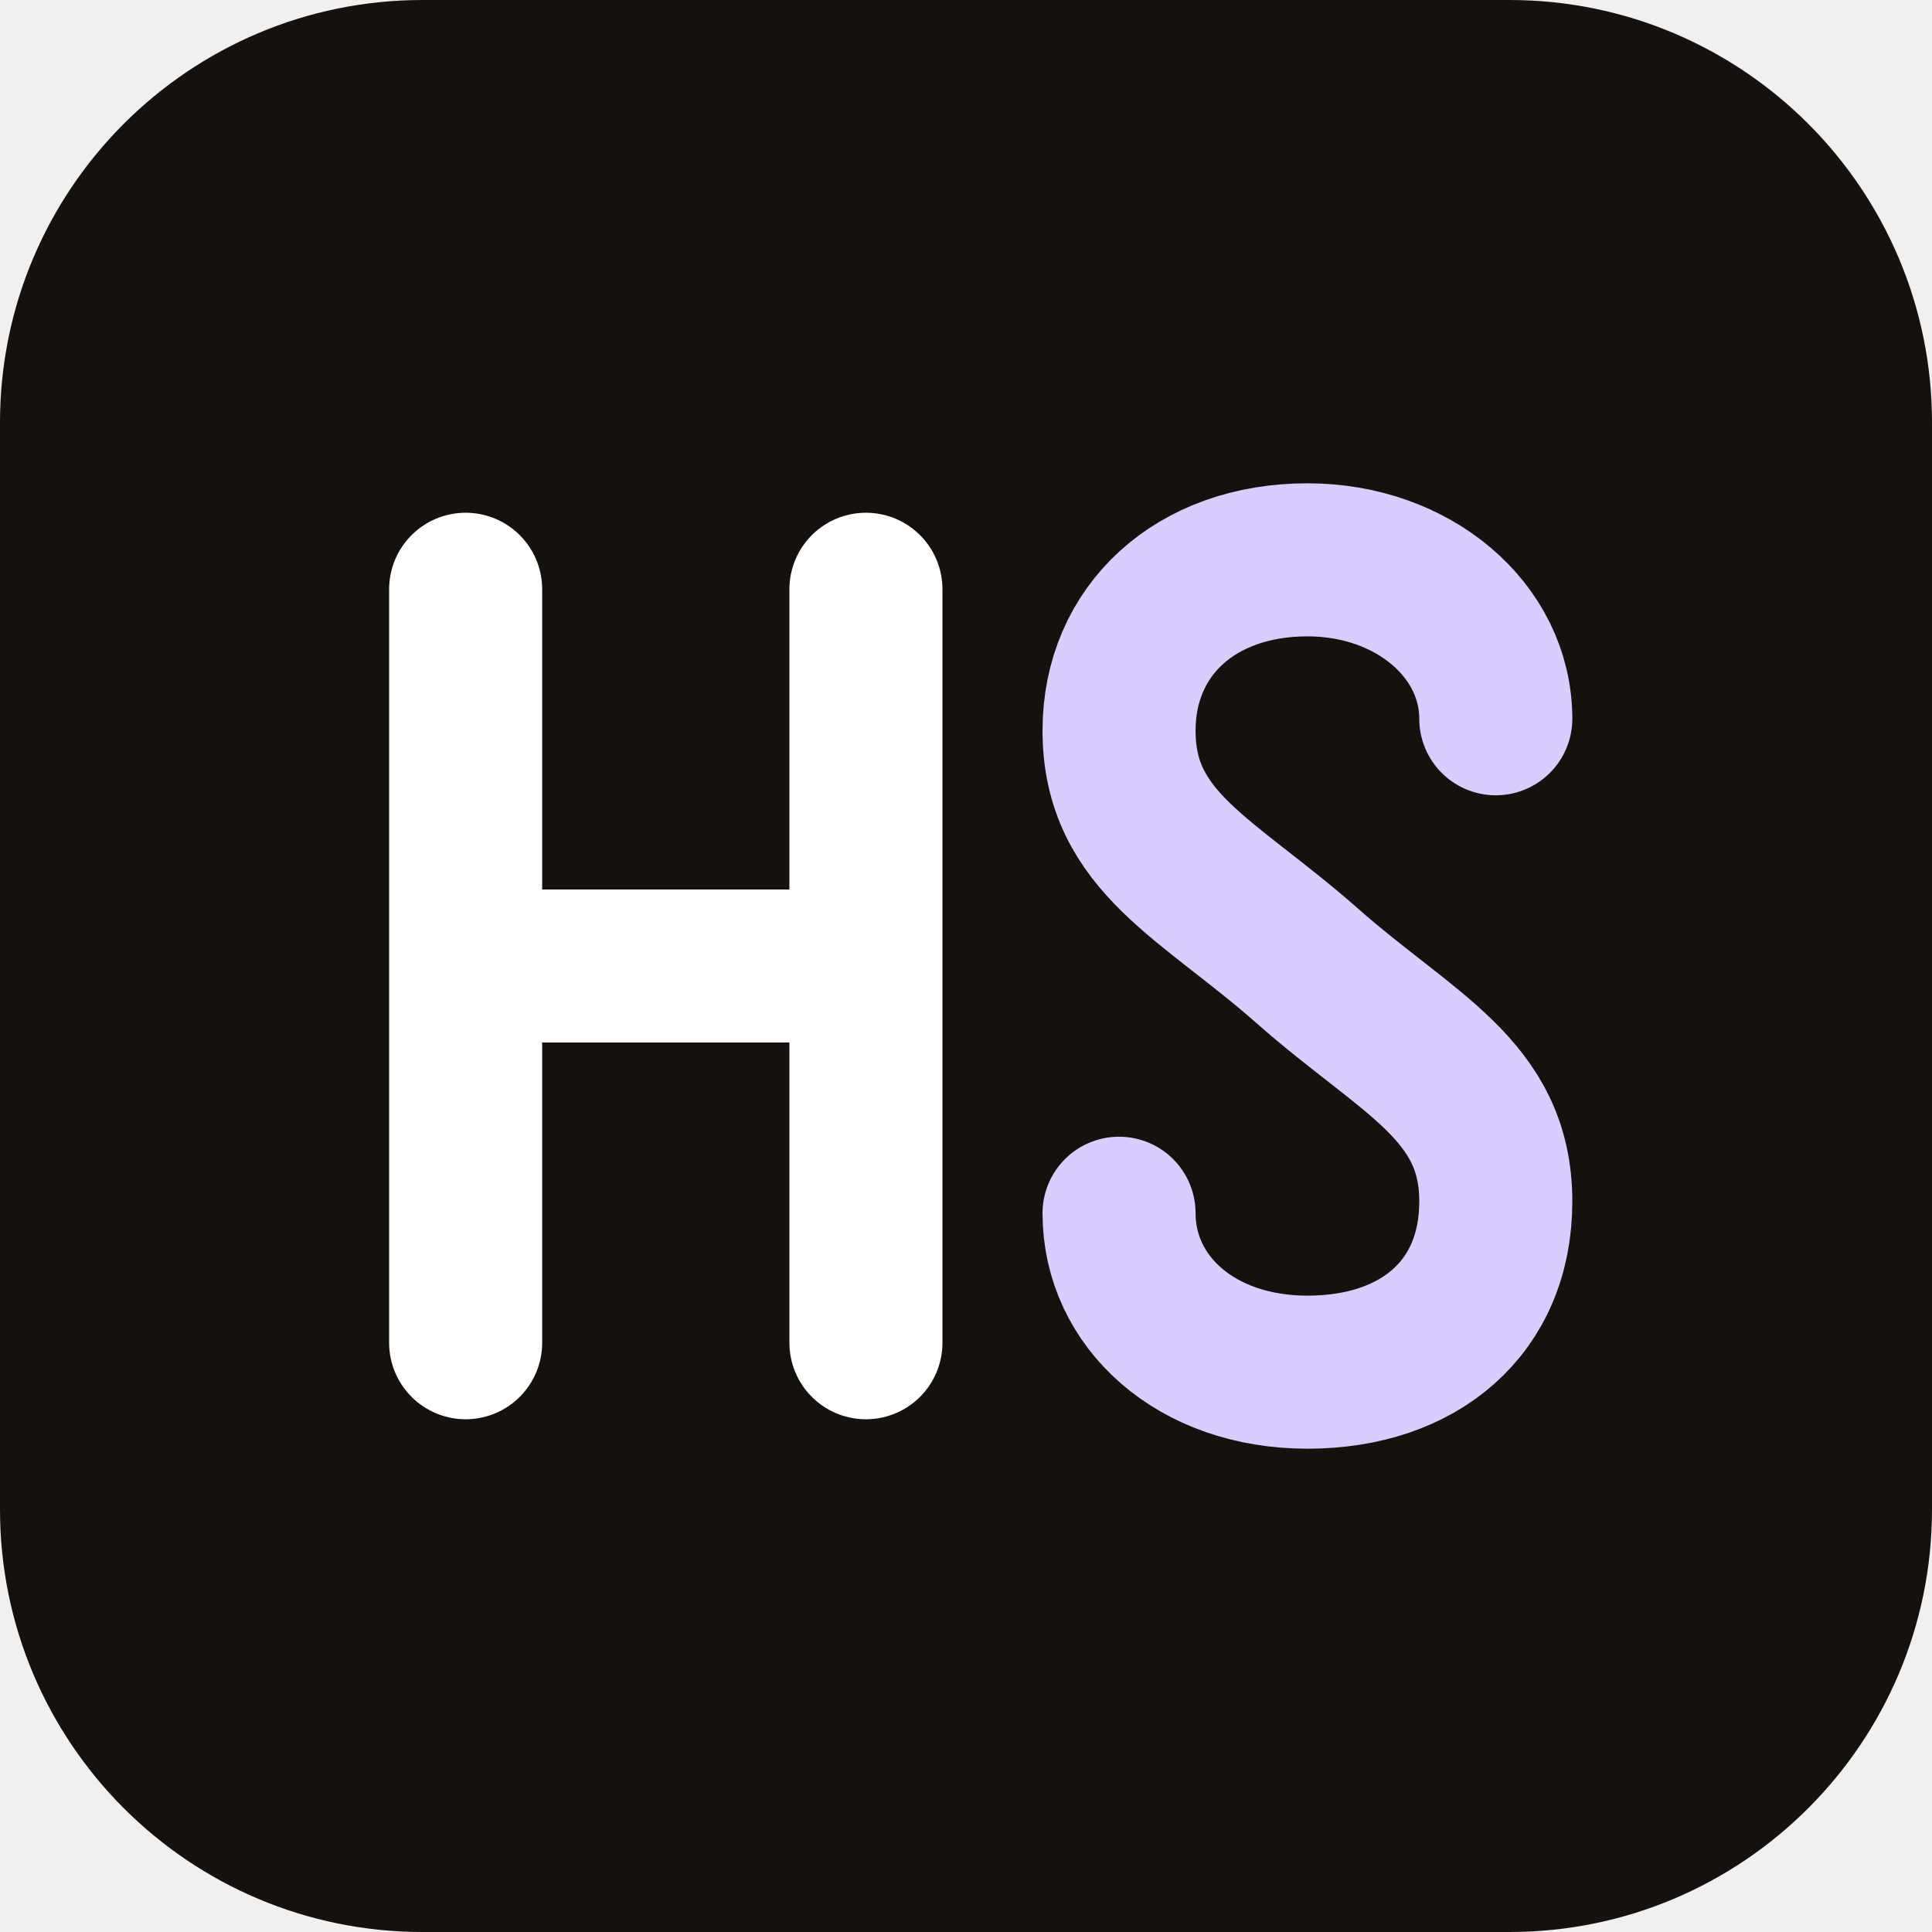
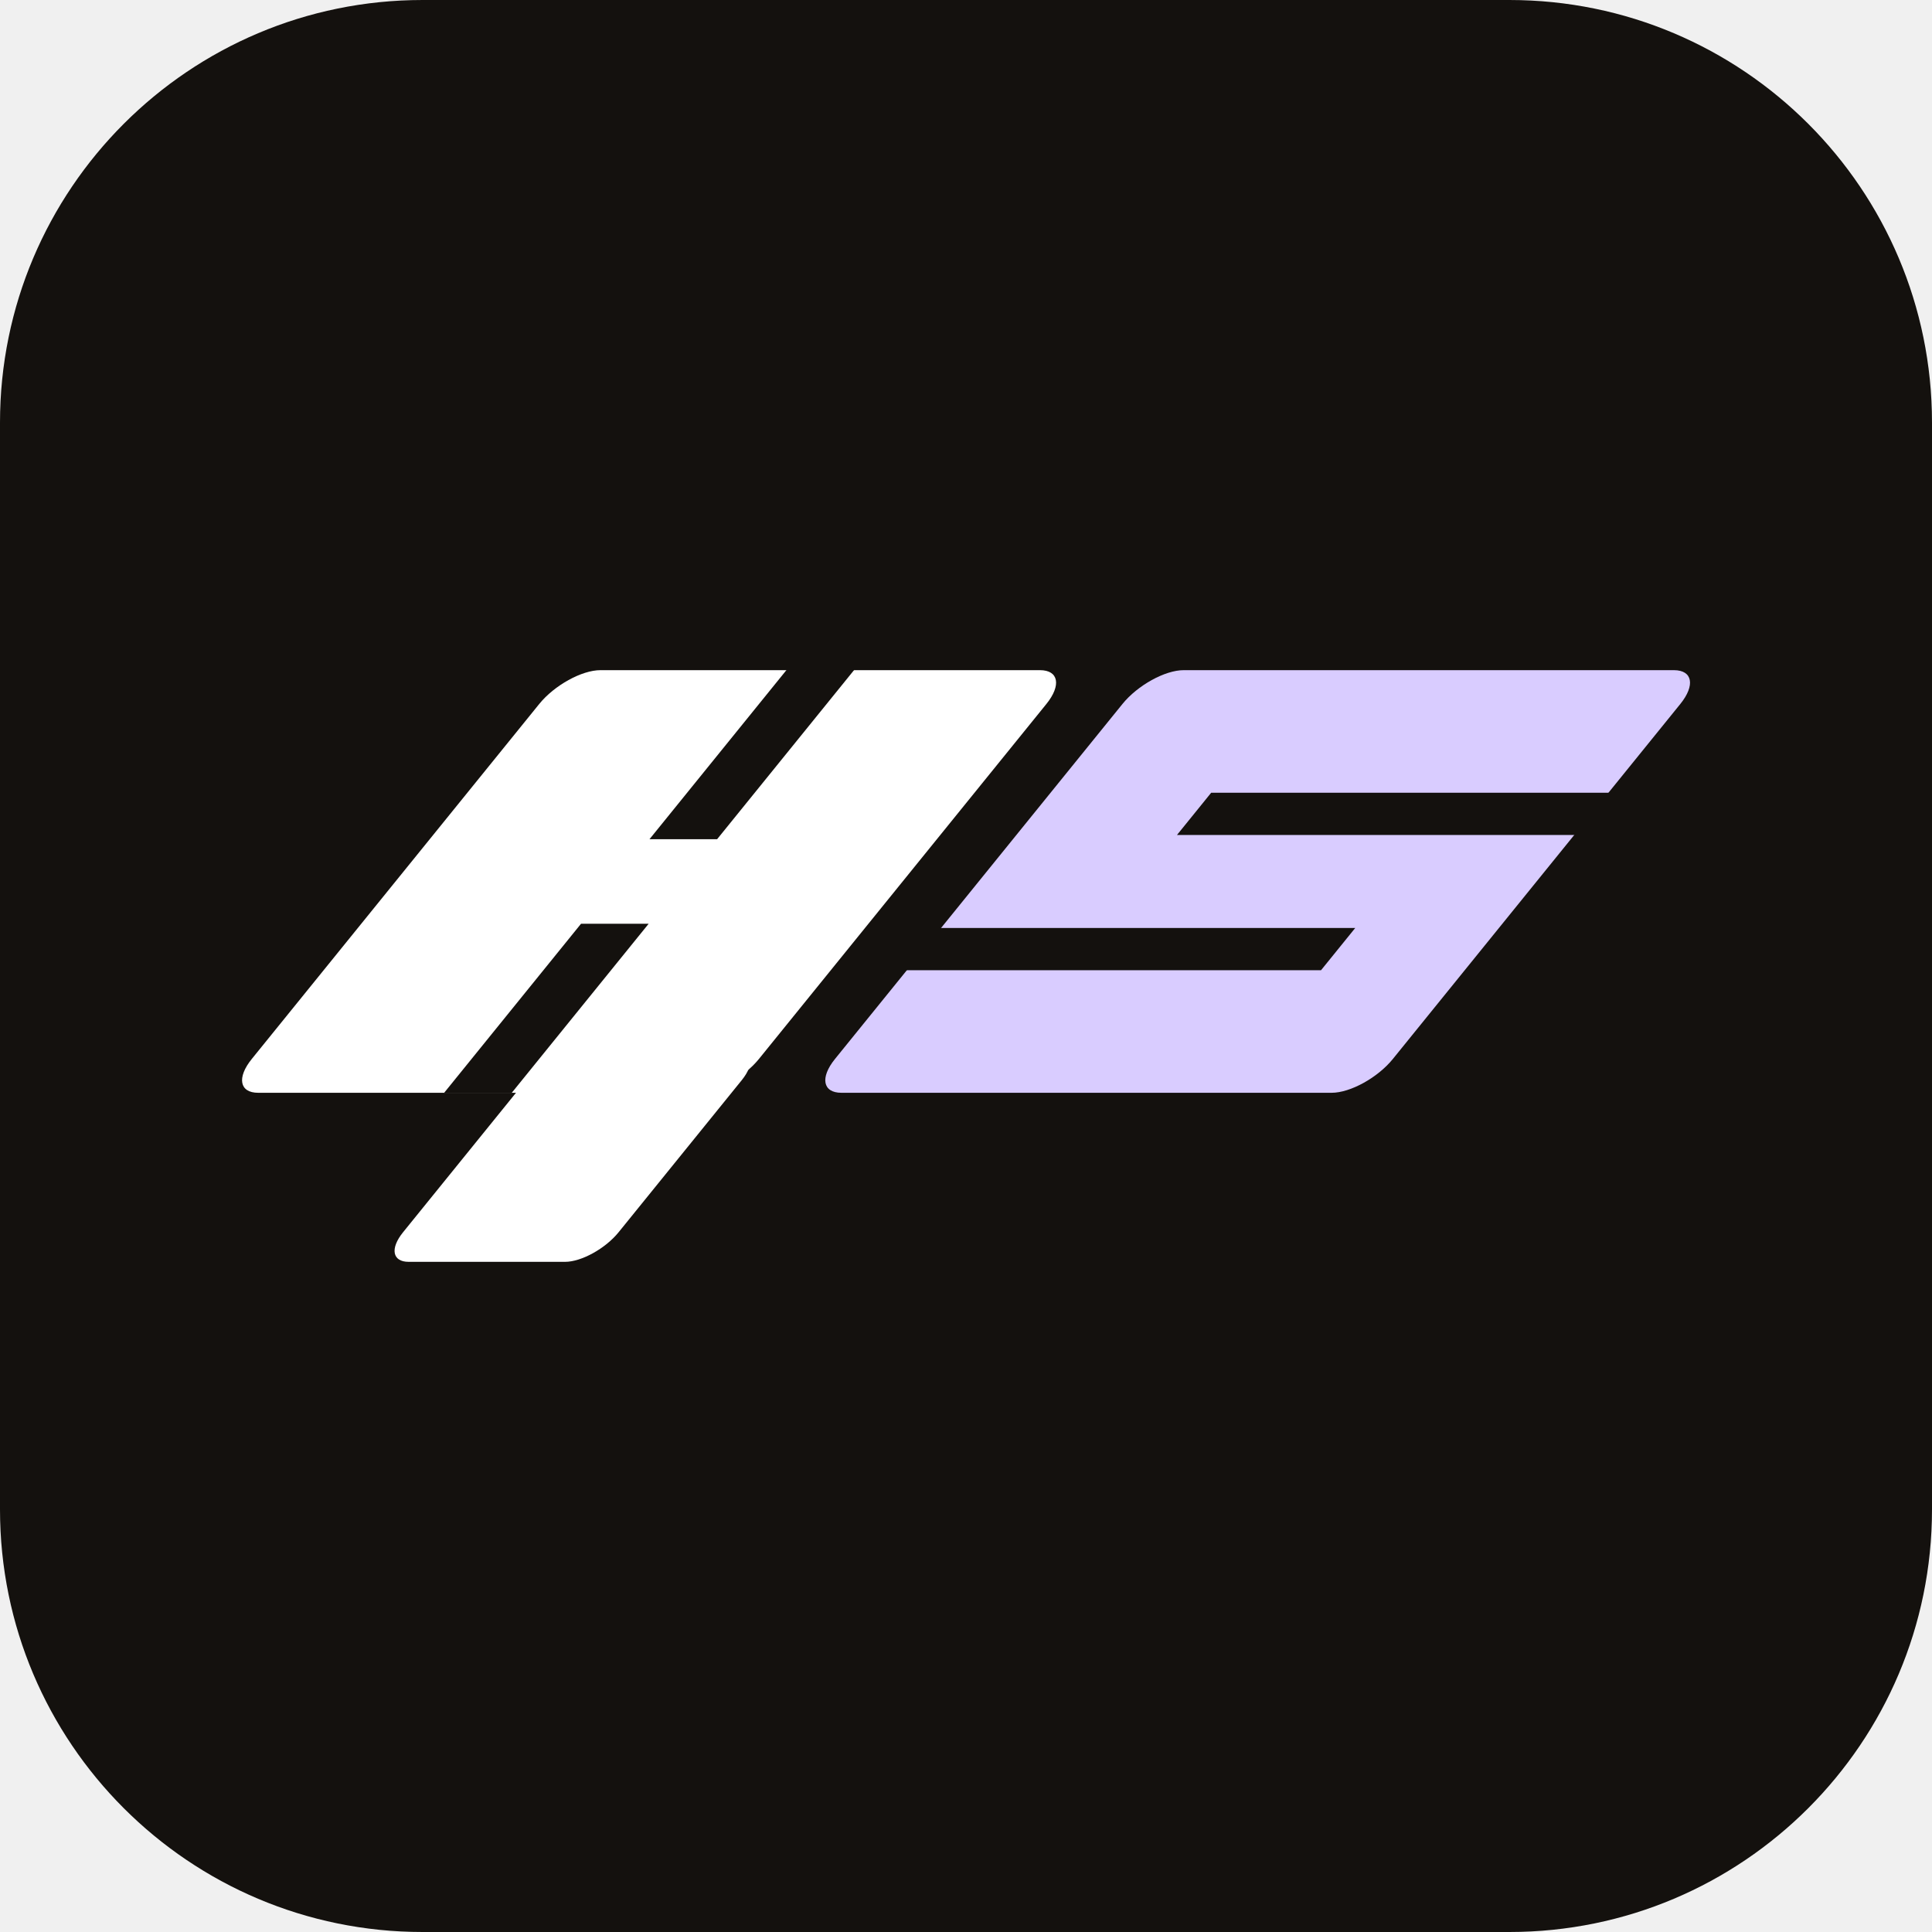
- <svg xmlns="http://www.w3.org/2000/svg" viewBox="0 0 512 512" width="512" height="512" role="img" aria-label="Harmony Stack">
+ <svg xmlns="http://www.w3.org/2000/svg" viewBox="0 0 512 512" role="img" aria-label="Harmony Stack">
  <rect width="512" height="512" rx="112" fill="#14110e" />
-   <g fill="none" stroke-width="52" stroke-linecap="round" stroke-linejoin="round" transform="translate(256 256) scale(.78) translate(-256 -256)">
-     <path d="M86 128V384M222 128V384M86 256H222" stroke="#ffffff" />
-     <path d="M436 172C436 142 408 118 372 118C334 118 308 142 308 176C308 214 338 226 372 256C406 286 436 298 436 336C436 372 410 394 372 394C334 394 308 370 308 340" stroke="#d9ccff" />
+   <g transform="translate(256 256) scale(1.12) translate(-94.5 -70)">
+     <defs>
+       <mask id="bmh" maskUnits="userSpaceOnUse" x="-20" y="-10" width="330" height="170">
+         <rect x="-20" y="-10" width="330" height="170" fill="#fff" />
+         <rect x="52" y="-10" width="16" height="50" fill="#000" />
+         <rect x="52" y="60" width="16" height="40" fill="#000" />
+       </mask>
+       <mask id="bms" maskUnits="userSpaceOnUse" x="-20" y="-10" width="330" height="170">
+         <rect x="-20" y="-10" width="330" height="170" fill="#fff" />
+         <rect x="176" y="29" width="120" height="10" fill="#000" />
+         <rect x="120" y="61" width="116" height="10" fill="#000" />
+       </mask>
+     </defs>
+     <g transform="skewX(-39)">
+       <g fill="#ffffff" mask="url(#bmh)">
+         <rect x="0" y="0" width="120" height="100" rx="8" />
+         <rect x="69" y="90" width="51" height="50" rx="7" />
+       </g>
+       <g fill="#d9ccff" mask="url(#bms)">
+         <rect x="138" y="0" width="132" height="100" rx="8" />
+       </g>
+     </g>
  </g>
</svg>
